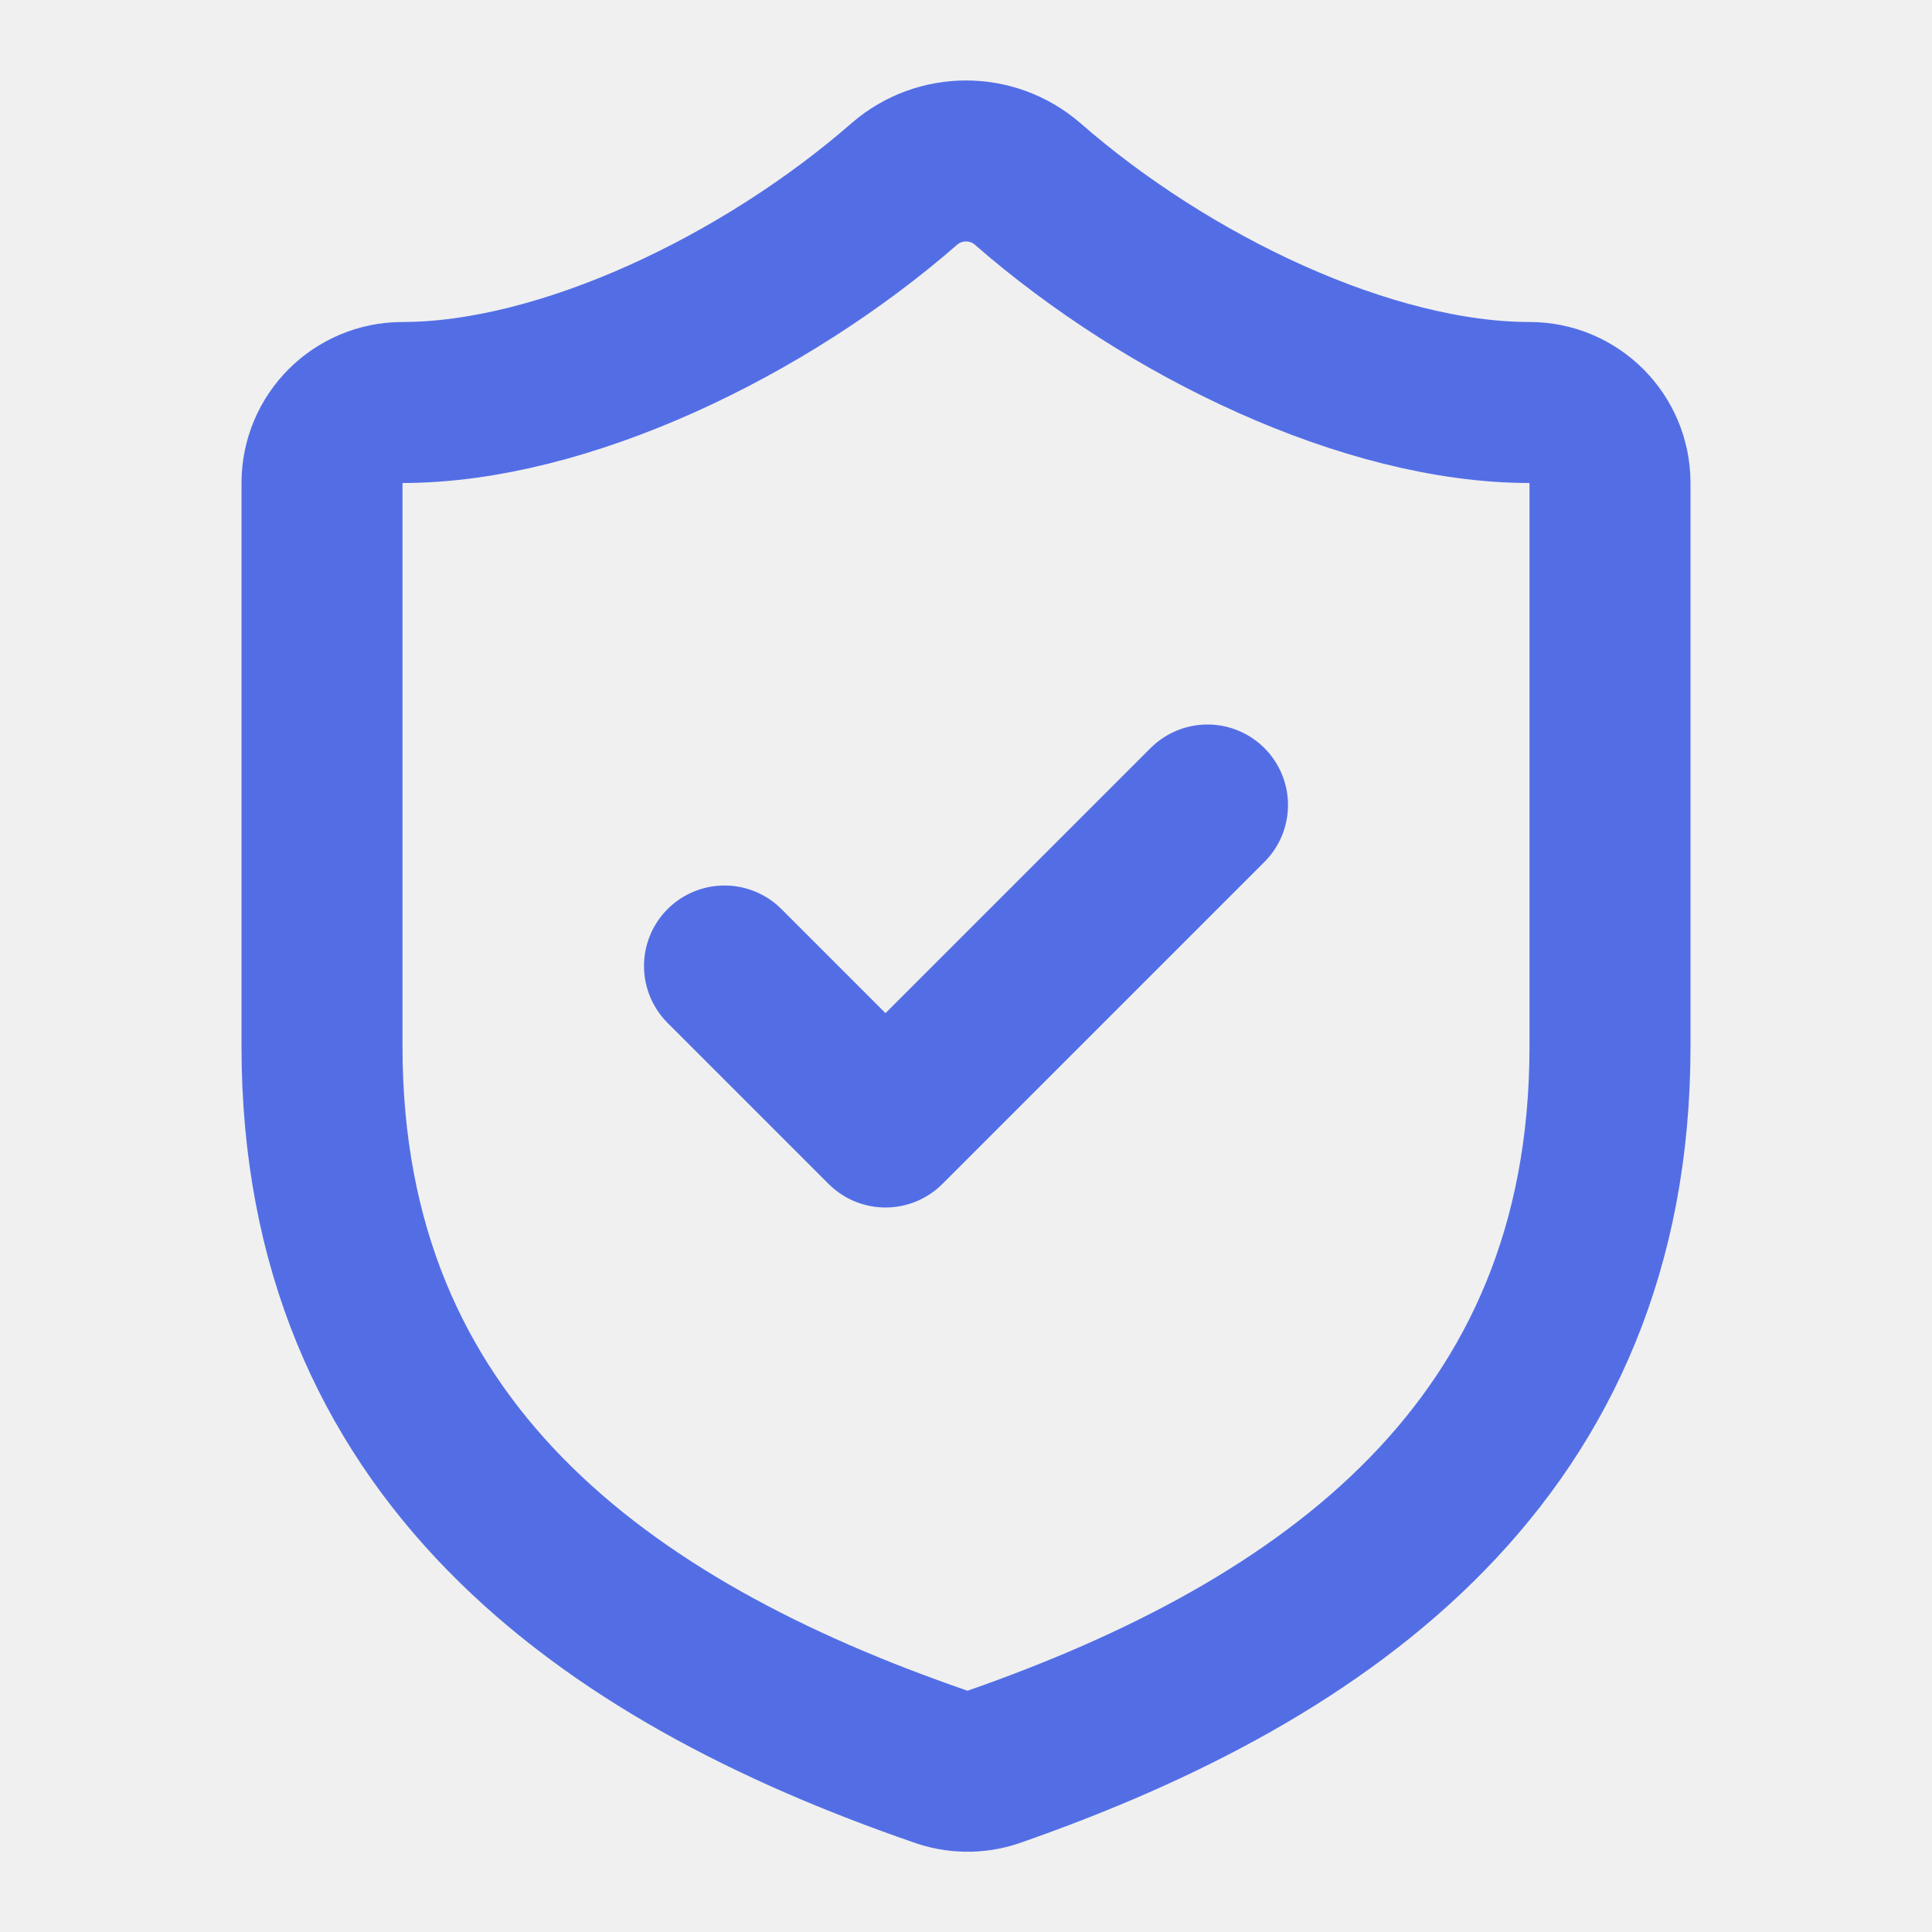
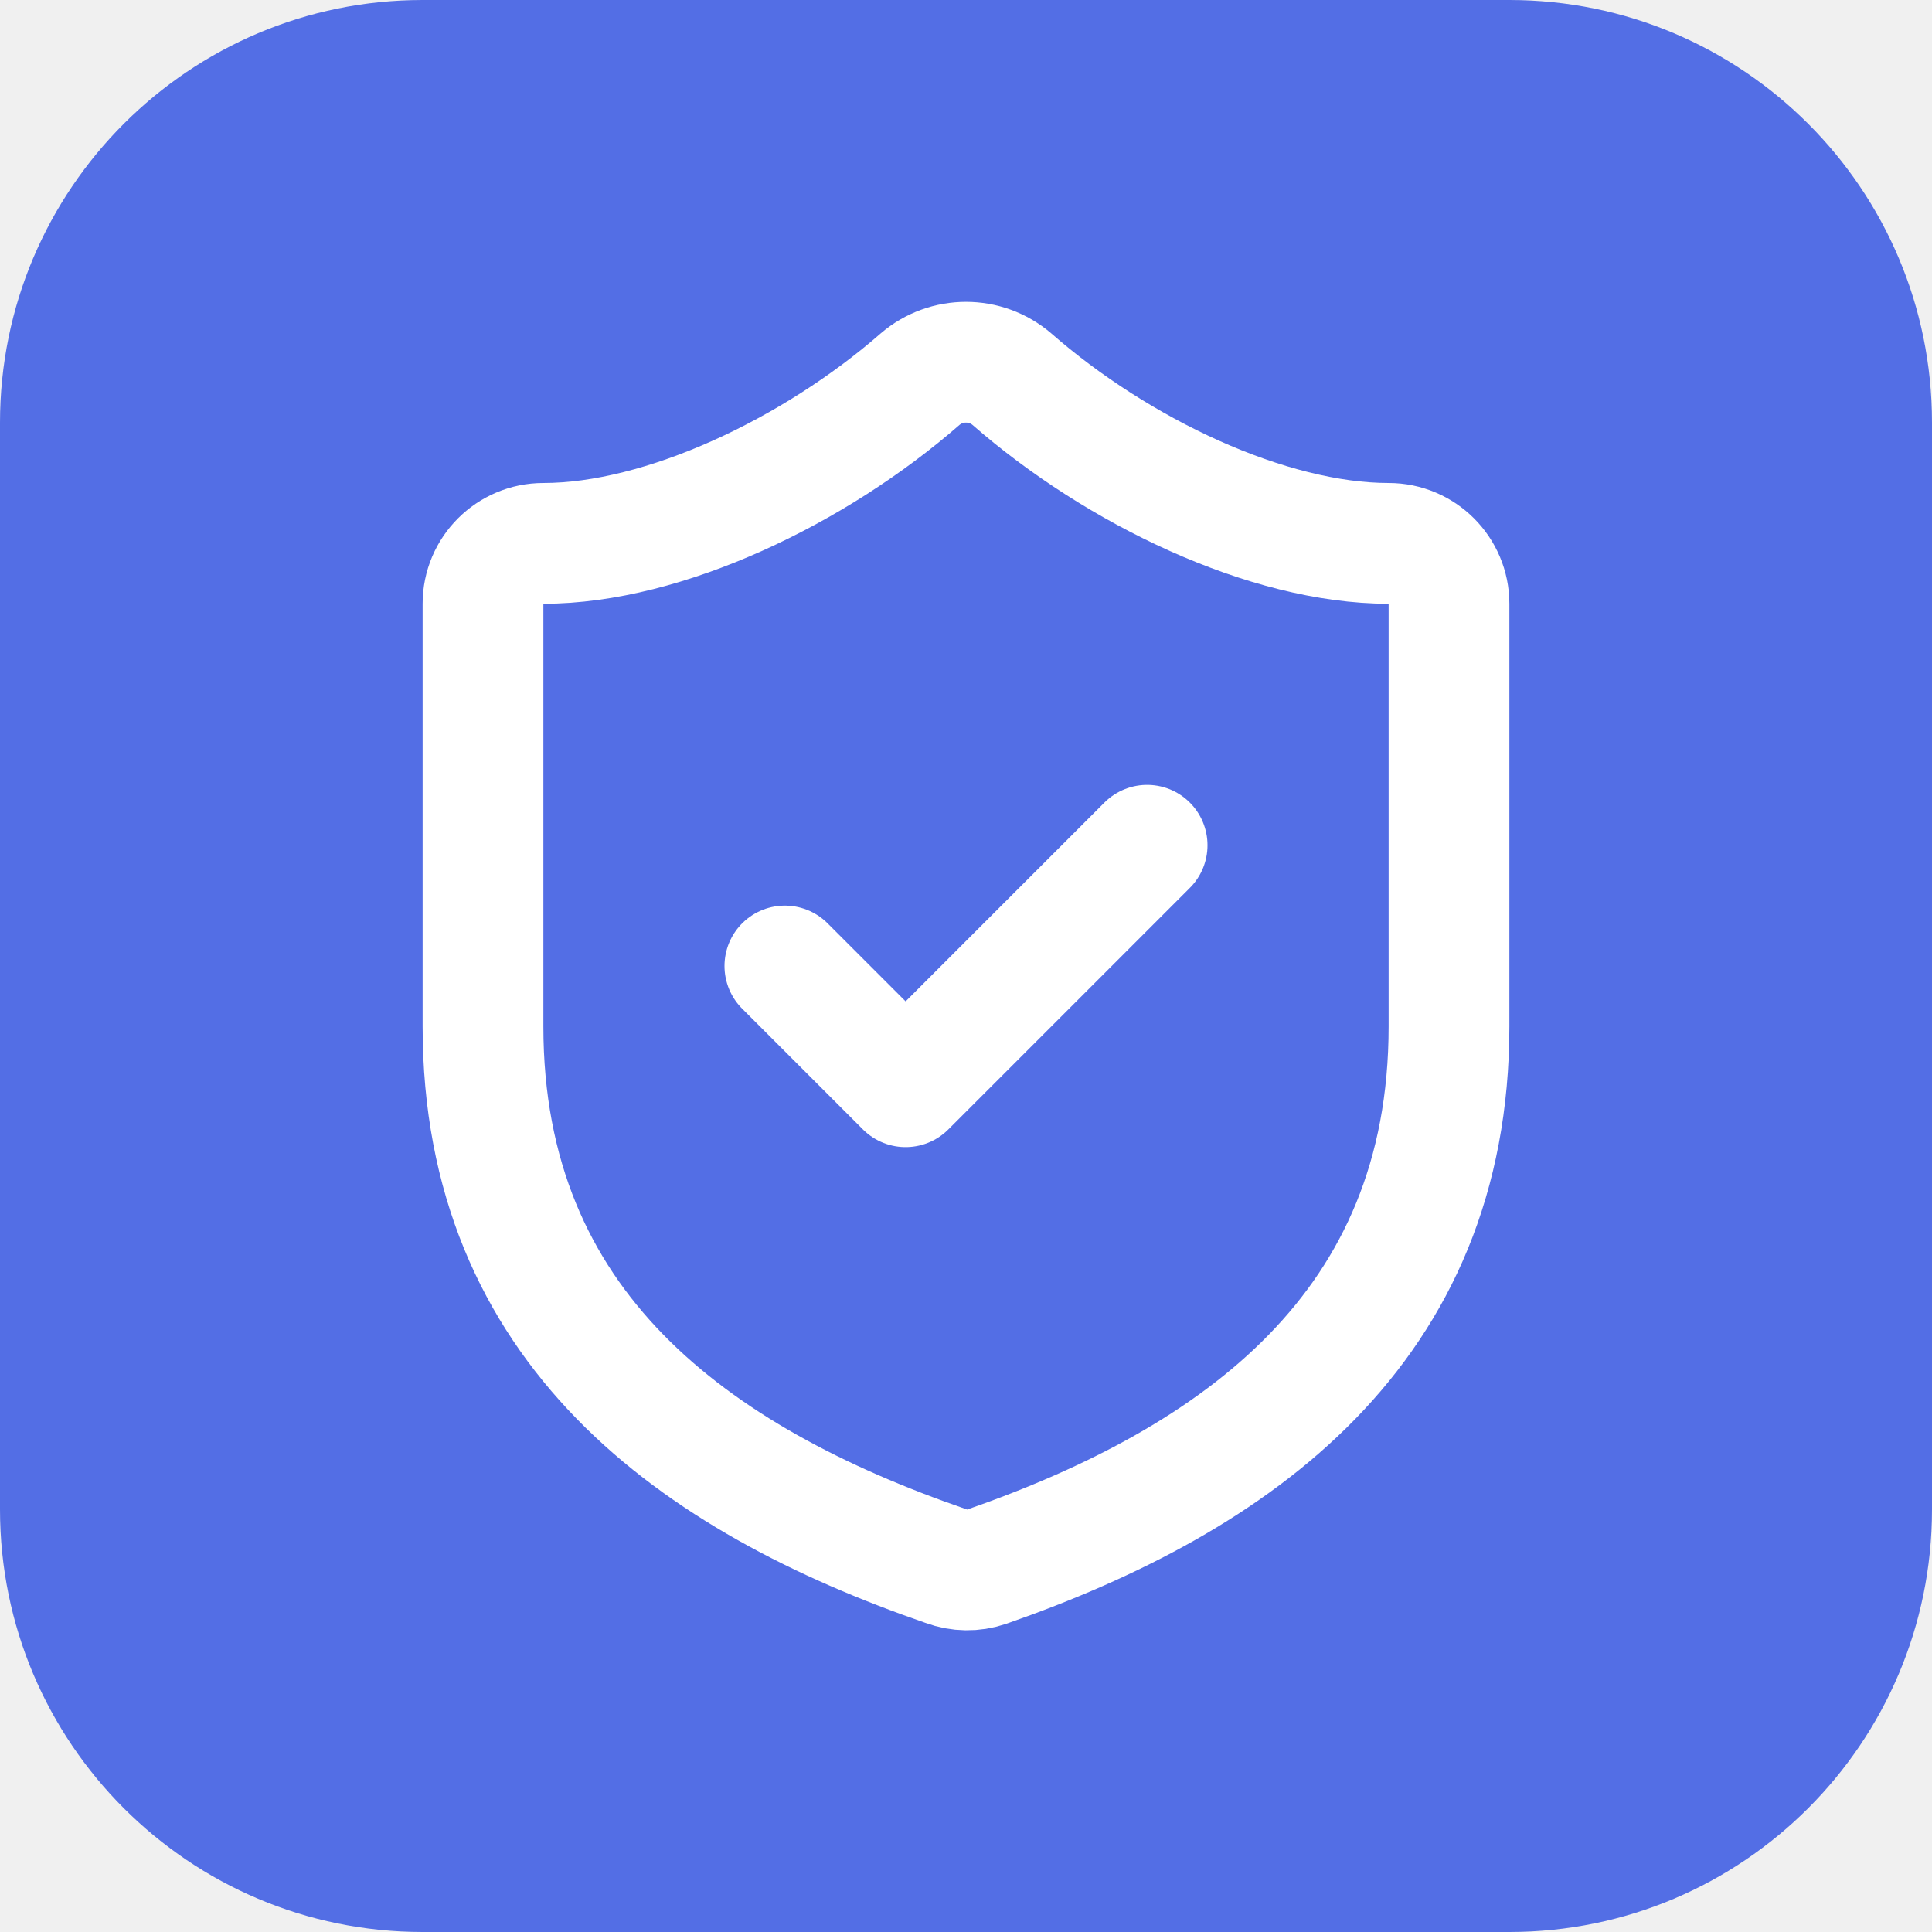
- <svg xmlns="http://www.w3.org/2000/svg" class="lucide lucide-shield-check" width="24" height="24" viewBox="0 0 24 24" fill="none" stroke="#536ee5" stroke-width="2" stroke-linecap="round" stroke-linejoin="round">
-   <path d="M20 13c0 5-3.5 7.5-7.66 8.95a1 1 0 0 1-.67-.01C7.5 20.5 4 18 4 13V6a1 1 0 0 1 1-1c2 0 4.5-1.2 6.24-2.72a1.17 1.17 0 0 1 1.52 0C14.51 3.81 17 5 19 5a1 1 0 0 1 1 1z" />
-   <path d="m9 12 2 2 4-4" />
+ <svg xmlns="http://www.w3.org/2000/svg" viewBox="0 0 32 32">
+   <rect width="32" height="32" rx="7" fill="#536ee5" />
+   <g transform="translate(4 4)" fill="none" stroke="#fff" stroke-width="2" stroke-linecap="round" stroke-linejoin="round">
+     <path d="M20 13c0 5-3.5 7.5-7.66 8.95a1 1 0 0 1-.67-.01C7.5 20.5 4 18 4 13V6a1 1 0 0 1 1-1c2 0 4.5-1.2 6.24-2.72a1.17 1.17 0 0 1 1.52 0C14.51 3.81 17 5 19 5a1 1 0 0 1 1 1z" />
+     <path d="m9 12 2 2 4-4" />
+   </g>
</svg>
